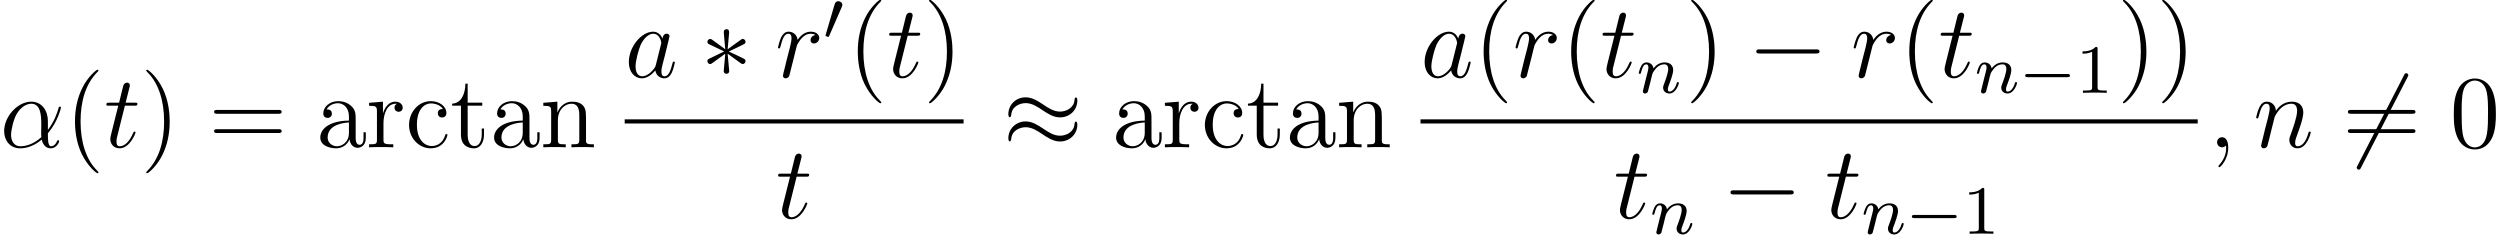
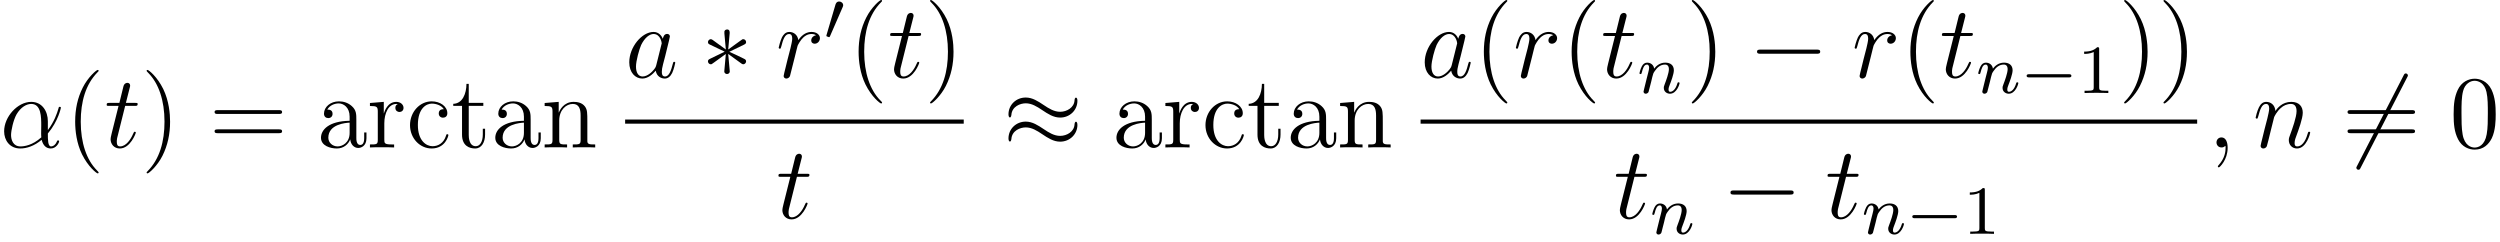
- <svg xmlns="http://www.w3.org/2000/svg" xmlns:xlink="http://www.w3.org/1999/xlink" height="27.842pt" version="1.1" viewBox="88.549 78.738 288.913 27.842" width="288.913pt">
+ <svg xmlns="http://www.w3.org/2000/svg" xmlns:xlink="http://www.w3.org/1999/xlink" height="27.878pt" version="1.1" viewBox="88.549 78.705 289.154 27.878" width="289.154pt">
  <defs>
    <path d="M5.571 -1.809C5.699 -1.809 5.874 -1.809 5.874 -1.993S5.699 -2.176 5.571 -2.176H1.004C0.877 -2.176 0.701 -2.176 0.701 -1.993S0.877 -1.809 1.004 -1.809H5.571Z" id="g0-0" />
    <path d="M2.112 -3.778C2.152 -3.881 2.184 -3.937 2.184 -4.017C2.184 -4.28 1.945 -4.455 1.722 -4.455C1.403 -4.455 1.315 -4.176 1.283 -4.065L0.271 -0.63C0.239 -0.534 0.239 -0.51 0.239 -0.502C0.239 -0.43 0.287 -0.414 0.367 -0.391C0.51 -0.327 0.526 -0.327 0.542 -0.327C0.566 -0.327 0.614 -0.327 0.669 -0.462L2.112 -3.778Z" id="g0-48" />
-     <path d="M1.594 -1.307C1.618 -1.427 1.698 -1.73 1.722 -1.849C1.833 -2.279 1.833 -2.287 2.016 -2.55C2.279 -2.941 2.654 -3.292 3.188 -3.292C3.475 -3.292 3.642 -3.124 3.642 -2.75C3.642 -2.311 3.308 -1.403 3.156 -1.012C3.053 -0.749 3.053 -0.701 3.053 -0.598C3.053 -0.143 3.427 0.08 3.77 0.08C4.551 0.08 4.878 -1.036 4.878 -1.14C4.878 -1.219 4.814 -1.243 4.758 -1.243C4.663 -1.243 4.647 -1.188 4.623 -1.108C4.431 -0.454 4.097 -0.143 3.794 -0.143C3.666 -0.143 3.602 -0.223 3.602 -0.406S3.666 -0.765 3.746 -0.964C3.865 -1.267 4.216 -2.184 4.216 -2.63C4.216 -3.228 3.802 -3.515 3.228 -3.515C2.582 -3.515 2.168 -3.124 1.937 -2.821C1.881 -3.26 1.53 -3.515 1.124 -3.515C0.837 -3.515 0.638 -3.332 0.51 -3.084C0.319 -2.71 0.239 -2.311 0.239 -2.295C0.239 -2.224 0.295 -2.192 0.359 -2.192C0.462 -2.192 0.47 -2.224 0.526 -2.431C0.622 -2.821 0.765 -3.292 1.1 -3.292C1.307 -3.292 1.355 -3.092 1.355 -2.917C1.355 -2.774 1.315 -2.622 1.251 -2.359C1.235 -2.295 1.116 -1.825 1.084 -1.714L0.789 -0.518C0.757 -0.399 0.709 -0.199 0.709 -0.167C0.709 0.016 0.861 0.08 0.964 0.08C1.108 0.08 1.227 -0.016 1.283 -0.112C1.307 -0.159 1.371 -0.43 1.411 -0.598L1.594 -1.307Z" id="g2-110" />
    <path d="M7.878 -2.75C8.082 -2.75 8.297 -2.75 8.297 -2.989S8.082 -3.228 7.878 -3.228H1.411C1.207 -3.228 0.992 -3.228 0.992 -2.989S1.207 -2.75 1.411 -2.75H7.878Z" id="g1-0" />
    <path d="M3.288 -5.105C3.3 -5.272 3.3 -5.559 2.989 -5.559C2.798 -5.559 2.642 -5.404 2.678 -5.248V-5.093L2.845 -3.24L1.315 -4.352C1.207 -4.411 1.184 -4.435 1.1 -4.435C0.933 -4.435 0.777 -4.268 0.777 -4.101C0.777 -3.909 0.897 -3.862 1.016 -3.802L2.714 -2.989L1.064 -2.188C0.873 -2.092 0.777 -2.044 0.777 -1.865S0.933 -1.53 1.1 -1.53C1.184 -1.53 1.207 -1.53 1.506 -1.757L2.845 -2.726L2.666 -0.717C2.666 -0.466 2.881 -0.406 2.977 -0.406C3.12 -0.406 3.3 -0.49 3.3 -0.717L3.12 -2.726L4.651 -1.614C4.758 -1.554 4.782 -1.53 4.866 -1.53C5.033 -1.53 5.189 -1.698 5.189 -1.865C5.189 -2.044 5.081 -2.104 4.937 -2.176C4.22 -2.534 4.196 -2.534 3.252 -2.977L4.902 -3.778C5.093 -3.873 5.189 -3.921 5.189 -4.101S5.033 -4.435 4.866 -4.435C4.782 -4.435 4.758 -4.435 4.459 -4.208L3.12 -3.24L3.288 -5.105Z" id="g1-3" />
    <path d="M8.632 -5.404C8.632 -5.655 8.548 -5.762 8.464 -5.762C8.416 -5.762 8.309 -5.715 8.297 -5.44C8.249 -4.615 7.412 -4.125 6.635 -4.125C5.942 -4.125 5.344 -4.495 4.722 -4.914C4.077 -5.344 3.431 -5.774 2.654 -5.774C1.542 -5.774 0.658 -4.926 0.658 -3.826C0.658 -3.563 0.753 -3.467 0.825 -3.467C0.944 -3.467 0.992 -3.694 0.992 -3.742C1.052 -4.746 2.032 -5.105 2.654 -5.105C3.347 -5.105 3.945 -4.734 4.567 -4.316C5.212 -3.885 5.858 -3.455 6.635 -3.455C7.747 -3.455 8.632 -4.304 8.632 -5.404ZM8.632 -2.606C8.632 -2.953 8.488 -2.977 8.464 -2.977C8.416 -2.977 8.309 -2.917 8.297 -2.654C8.249 -1.829 7.412 -1.339 6.635 -1.339C5.942 -1.339 5.344 -1.71 4.722 -2.128C4.077 -2.558 3.431 -2.989 2.654 -2.989C1.542 -2.989 0.658 -2.14 0.658 -1.04C0.658 -0.777 0.753 -0.681 0.825 -0.681C0.944 -0.681 0.992 -0.909 0.992 -0.956C1.052 -1.961 2.032 -2.319 2.654 -2.319C3.347 -2.319 3.945 -1.949 4.567 -1.53C5.212 -1.1 5.858 -0.669 6.635 -0.669C7.771 -0.669 8.632 -1.554 8.632 -2.606Z" id="g1-25" />
    <path d="M7.532 -8.094C7.627 -8.261 7.627 -8.285 7.627 -8.321C7.627 -8.404 7.556 -8.56 7.388 -8.56C7.245 -8.56 7.209 -8.488 7.125 -8.321L1.757 2.116C1.662 2.283 1.662 2.307 1.662 2.343C1.662 2.439 1.745 2.582 1.901 2.582C2.044 2.582 2.08 2.511 2.164 2.343L7.532 -8.094Z" id="g1-54" />
-     <path d="M5.535 -3.025C5.535 -4.184 4.878 -5.272 3.61 -5.272C2.044 -5.272 0.478 -3.563 0.478 -1.865C0.478 -0.825 1.124 0.12 2.343 0.12C3.084 0.12 3.969 -0.167 4.818 -0.885C4.985 -0.215 5.356 0.12 5.87 0.12C6.516 0.12 6.838 -0.55 6.838 -0.705C6.838 -0.813 6.755 -0.813 6.719 -0.813C6.623 -0.813 6.611 -0.777 6.575 -0.681C6.468 -0.383 6.193 -0.12 5.906 -0.12C5.535 -0.12 5.535 -0.885 5.535 -1.614C6.755 -3.072 7.042 -4.579 7.042 -4.591C7.042 -4.698 6.946 -4.698 6.91 -4.698C6.802 -4.698 6.791 -4.663 6.743 -4.447C6.587 -3.921 6.276 -2.989 5.535 -2.008V-3.025ZM4.782 -1.172C3.73 -0.227 2.786 -0.12 2.367 -0.12C1.518 -0.12 1.279 -0.873 1.279 -1.435C1.279 -1.949 1.542 -3.168 1.913 -3.826C2.403 -4.663 3.072 -5.033 3.61 -5.033C4.77 -5.033 4.77 -3.515 4.77 -2.511C4.77 -2.212 4.758 -1.901 4.758 -1.602C4.758 -1.363 4.77 -1.303 4.782 -1.172Z" id="g3-11" />
-     <path d="M2.331 0.048C2.331 -0.646 2.104 -1.16 1.614 -1.16C1.231 -1.16 1.04 -0.849 1.04 -0.586S1.219 0 1.626 0C1.781 0 1.913 -0.048 2.02 -0.155C2.044 -0.179 2.056 -0.179 2.068 -0.179C2.092 -0.179 2.092 -0.012 2.092 0.048C2.092 0.442 2.02 1.219 1.327 1.997C1.196 2.14 1.196 2.164 1.196 2.188C1.196 2.248 1.255 2.307 1.315 2.307C1.411 2.307 2.331 1.423 2.331 0.048Z" id="g3-59" />
-     <path d="M3.599 -1.423C3.539 -1.219 3.539 -1.196 3.371 -0.968C3.108 -0.634 2.582 -0.12 2.02 -0.12C1.53 -0.12 1.255 -0.562 1.255 -1.267C1.255 -1.925 1.626 -3.264 1.853 -3.766C2.26 -4.603 2.821 -5.033 3.288 -5.033C4.077 -5.033 4.232 -4.053 4.232 -3.957C4.232 -3.945 4.196 -3.79 4.184 -3.766L3.599 -1.423ZM4.364 -4.483C4.232 -4.794 3.909 -5.272 3.288 -5.272C1.937 -5.272 0.478 -3.527 0.478 -1.757C0.478 -0.574 1.172 0.12 1.985 0.12C2.642 0.12 3.204 -0.395 3.539 -0.789C3.658 -0.084 4.22 0.12 4.579 0.12S5.224 -0.096 5.44 -0.526C5.631 -0.933 5.798 -1.662 5.798 -1.71C5.798 -1.769 5.75 -1.817 5.679 -1.817C5.571 -1.817 5.559 -1.757 5.511 -1.578C5.332 -0.873 5.105 -0.12 4.615 -0.12C4.268 -0.12 4.244 -0.43 4.244 -0.669C4.244 -0.944 4.28 -1.076 4.388 -1.542C4.471 -1.841 4.531 -2.104 4.627 -2.451C5.069 -4.244 5.177 -4.674 5.177 -4.746C5.177 -4.914 5.045 -5.045 4.866 -5.045C4.483 -5.045 4.388 -4.627 4.364 -4.483Z" id="g3-97" />
-     <path d="M2.463 -3.503C2.487 -3.575 2.786 -4.172 3.228 -4.555C3.539 -4.842 3.945 -5.033 4.411 -5.033C4.89 -5.033 5.057 -4.674 5.057 -4.196C5.057 -3.515 4.567 -2.152 4.328 -1.506C4.22 -1.219 4.16 -1.064 4.16 -0.849C4.16 -0.311 4.531 0.12 5.105 0.12C6.217 0.12 6.635 -1.638 6.635 -1.71C6.635 -1.769 6.587 -1.817 6.516 -1.817C6.408 -1.817 6.396 -1.781 6.336 -1.578C6.061 -0.598 5.607 -0.12 5.141 -0.12C5.021 -0.12 4.83 -0.132 4.83 -0.514C4.83 -0.813 4.961 -1.172 5.033 -1.339C5.272 -1.997 5.774 -3.335 5.774 -4.017C5.774 -4.734 5.356 -5.272 4.447 -5.272C3.383 -5.272 2.821 -4.519 2.606 -4.22C2.57 -4.902 2.08 -5.272 1.554 -5.272C1.172 -5.272 0.909 -5.045 0.705 -4.639C0.49 -4.208 0.323 -3.491 0.323 -3.443S0.371 -3.335 0.454 -3.335C0.55 -3.335 0.562 -3.347 0.634 -3.622C0.825 -4.352 1.04 -5.033 1.518 -5.033C1.793 -5.033 1.889 -4.842 1.889 -4.483C1.889 -4.22 1.769 -3.754 1.686 -3.383L1.351 -2.092C1.303 -1.865 1.172 -1.327 1.112 -1.112C1.028 -0.801 0.897 -0.239 0.897 -0.179C0.897 -0.012 1.028 0.12 1.207 0.12C1.351 0.12 1.518 0.048 1.614 -0.132C1.638 -0.191 1.745 -0.61 1.805 -0.849L2.068 -1.925L2.463 -3.503Z" id="g3-110" />
-     <path d="M4.651 -4.89C4.28 -4.818 4.089 -4.555 4.089 -4.292C4.089 -4.005 4.316 -3.909 4.483 -3.909C4.818 -3.909 5.093 -4.196 5.093 -4.555C5.093 -4.937 4.722 -5.272 4.125 -5.272C3.646 -5.272 3.096 -5.057 2.594 -4.328C2.511 -4.961 2.032 -5.272 1.554 -5.272C1.088 -5.272 0.849 -4.914 0.705 -4.651C0.502 -4.22 0.323 -3.503 0.323 -3.443C0.323 -3.395 0.371 -3.335 0.454 -3.335C0.55 -3.335 0.562 -3.347 0.634 -3.622C0.813 -4.34 1.04 -5.033 1.518 -5.033C1.805 -5.033 1.889 -4.83 1.889 -4.483C1.889 -4.22 1.769 -3.754 1.686 -3.383L1.351 -2.092C1.303 -1.865 1.172 -1.327 1.112 -1.112C1.028 -0.801 0.897 -0.239 0.897 -0.179C0.897 -0.012 1.028 0.12 1.207 0.12C1.339 0.12 1.566 0.036 1.638 -0.203C1.674 -0.299 2.116 -2.104 2.188 -2.379C2.248 -2.642 2.319 -2.893 2.379 -3.156C2.427 -3.324 2.475 -3.515 2.511 -3.67C2.546 -3.778 2.869 -4.364 3.168 -4.627C3.312 -4.758 3.622 -5.033 4.113 -5.033C4.304 -5.033 4.495 -4.997 4.651 -4.89Z" id="g3-114" />
-     <path d="M2.403 -4.806H3.503C3.73 -4.806 3.85 -4.806 3.85 -5.021C3.85 -5.153 3.778 -5.153 3.539 -5.153H2.487L2.929 -6.898C2.977 -7.066 2.977 -7.089 2.977 -7.173C2.977 -7.364 2.821 -7.472 2.666 -7.472C2.57 -7.472 2.295 -7.436 2.2 -7.054L1.734 -5.153H0.61C0.371 -5.153 0.263 -5.153 0.263 -4.926C0.263 -4.806 0.347 -4.806 0.574 -4.806H1.638L0.849 -1.65C0.753 -1.231 0.717 -1.112 0.717 -0.956C0.717 -0.395 1.112 0.12 1.781 0.12C2.989 0.12 3.634 -1.626 3.634 -1.71C3.634 -1.781 3.587 -1.817 3.515 -1.817C3.491 -1.817 3.443 -1.817 3.419 -1.769C3.407 -1.757 3.395 -1.745 3.312 -1.554C3.061 -0.956 2.511 -0.12 1.817 -0.12C1.459 -0.12 1.435 -0.418 1.435 -0.681C1.435 -0.693 1.435 -0.921 1.47 -1.064L2.403 -4.806Z" id="g3-116" />
+     <path d="M1.594 -1.307C1.618 -1.427 1.698 -1.73 1.722 -1.849C1.833 -2.279 1.833 -2.287 2.016 -2.55C2.279 -2.941 2.654 -3.292 3.188 -3.292C3.475 -3.292 3.642 -3.124 3.642 -2.75C3.642 -2.311 3.308 -1.403 3.156 -1.012C3.053 -0.749 3.053 -0.701 3.053 -0.598C3.053 -0.143 3.427 0.08 3.77 0.08C4.551 0.08 4.878 -1.036 4.878 -1.14C4.878 -1.219 4.814 -1.243 4.758 -1.243C4.663 -1.243 4.647 -1.188 4.623 -1.108C4.431 -0.454 4.097 -0.143 3.794 -0.143C3.666 -0.143 3.602 -0.223 3.602 -0.406S3.666 -0.765 3.746 -0.964C3.865 -1.267 4.216 -2.184 4.216 -2.63C4.216 -3.228 3.802 -3.515 3.228 -3.515C2.582 -3.515 2.168 -3.124 1.937 -2.821C1.881 -3.26 1.53 -3.515 1.124 -3.515C0.837 -3.515 0.638 -3.332 0.51 -3.084C0.319 -2.71 0.239 -2.311 0.239 -2.295C0.239 -2.224 0.295 -2.192 0.359 -2.192C0.462 -2.192 0.47 -2.224 0.526 -2.431C0.622 -2.821 0.765 -3.292 1.1 -3.292C1.307 -3.292 1.355 -3.092 1.355 -2.917C1.355 -2.774 1.315 -2.622 1.251 -2.359C1.235 -2.295 1.116 -1.825 1.084 -1.714L0.789 -0.518C0.757 -0.399 0.709 -0.199 0.709 -0.167C0.709 0.016 0.861 0.08 0.964 0.08C1.108 0.08 1.227 -0.016 1.283 -0.112C1.307 -0.159 1.371 -0.43 1.411 -0.598L1.594 -1.307Z" id="g2-110" />
    <path d="M3.885 2.905C3.885 2.869 3.885 2.845 3.682 2.642C2.487 1.435 1.817 -0.538 1.817 -2.977C1.817 -5.296 2.379 -7.293 3.766 -8.703C3.885 -8.811 3.885 -8.835 3.885 -8.871C3.885 -8.942 3.826 -8.966 3.778 -8.966C3.622 -8.966 2.642 -8.106 2.056 -6.934C1.447 -5.727 1.172 -4.447 1.172 -2.977C1.172 -1.913 1.339 -0.49 1.961 0.789C2.666 2.224 3.646 3.001 3.778 3.001C3.826 3.001 3.885 2.977 3.885 2.905Z" id="g5-40" />
    <path d="M3.371 -2.977C3.371 -3.885 3.252 -5.368 2.582 -6.755C1.877 -8.189 0.897 -8.966 0.765 -8.966C0.717 -8.966 0.658 -8.942 0.658 -8.871C0.658 -8.835 0.658 -8.811 0.861 -8.608C2.056 -7.4 2.726 -5.428 2.726 -2.989C2.726 -0.669 2.164 1.327 0.777 2.738C0.658 2.845 0.658 2.869 0.658 2.905C0.658 2.977 0.717 3.001 0.765 3.001C0.921 3.001 1.901 2.14 2.487 0.968C3.096 -0.251 3.371 -1.542 3.371 -2.977Z" id="g5-41" />
    <path d="M5.356 -3.826C5.356 -4.818 5.296 -5.786 4.866 -6.695C4.376 -7.687 3.515 -7.95 2.929 -7.95C2.236 -7.95 1.387 -7.603 0.944 -6.611C0.61 -5.858 0.49 -5.117 0.49 -3.826C0.49 -2.666 0.574 -1.793 1.004 -0.944C1.47 -0.036 2.295 0.251 2.917 0.251C3.957 0.251 4.555 -0.371 4.902 -1.064C5.332 -1.961 5.356 -3.132 5.356 -3.826ZM2.917 0.012C2.534 0.012 1.757 -0.203 1.53 -1.506C1.399 -2.224 1.399 -3.132 1.399 -3.969C1.399 -4.949 1.399 -5.834 1.59 -6.539C1.793 -7.34 2.403 -7.711 2.917 -7.711C3.371 -7.711 4.065 -7.436 4.292 -6.408C4.447 -5.727 4.447 -4.782 4.447 -3.969C4.447 -3.168 4.447 -2.26 4.316 -1.53C4.089 -0.215 3.335 0.012 2.917 0.012Z" id="g5-48" />
    <path d="M8.07 -3.873C8.237 -3.873 8.452 -3.873 8.452 -4.089C8.452 -4.316 8.249 -4.316 8.07 -4.316H1.028C0.861 -4.316 0.646 -4.316 0.646 -4.101C0.646 -3.873 0.849 -3.873 1.028 -3.873H8.07ZM8.07 -1.65C8.237 -1.65 8.452 -1.65 8.452 -1.865C8.452 -2.092 8.249 -2.092 8.07 -2.092H1.028C0.861 -2.092 0.646 -2.092 0.646 -1.877C0.646 -1.65 0.849 -1.65 1.028 -1.65H8.07Z" id="g5-61" />
    <path d="M4.615 -3.192C4.615 -3.838 4.615 -4.316 4.089 -4.782C3.67 -5.165 3.132 -5.332 2.606 -5.332C1.626 -5.332 0.873 -4.686 0.873 -3.909C0.873 -3.563 1.1 -3.395 1.375 -3.395C1.662 -3.395 1.865 -3.599 1.865 -3.885C1.865 -4.376 1.435 -4.376 1.255 -4.376C1.53 -4.878 2.104 -5.093 2.582 -5.093C3.132 -5.093 3.838 -4.639 3.838 -3.563V-3.084C1.435 -3.049 0.526 -2.044 0.526 -1.124C0.526 -0.179 1.626 0.12 2.355 0.12C3.144 0.12 3.682 -0.359 3.909 -0.933C3.957 -0.371 4.328 0.06 4.842 0.06C5.093 0.06 5.786 -0.108 5.786 -1.064V-1.734H5.523V-1.064C5.523 -0.383 5.236 -0.287 5.069 -0.287C4.615 -0.287 4.615 -0.921 4.615 -1.1V-3.192ZM3.838 -1.686C3.838 -0.514 2.965 -0.12 2.451 -0.12C1.865 -0.12 1.375 -0.55 1.375 -1.124C1.375 -2.702 3.407 -2.845 3.838 -2.869V-1.686Z" id="g5-97" />
    <path d="M4.328 -4.423C4.184 -4.423 3.742 -4.423 3.742 -3.933C3.742 -3.646 3.945 -3.443 4.232 -3.443C4.507 -3.443 4.734 -3.61 4.734 -3.957C4.734 -4.758 3.897 -5.332 2.929 -5.332C1.53 -5.332 0.418 -4.089 0.418 -2.582C0.418 -1.052 1.566 0.12 2.917 0.12C4.495 0.12 4.854 -1.315 4.854 -1.423S4.77 -1.53 4.734 -1.53C4.627 -1.53 4.615 -1.494 4.579 -1.351C4.316 -0.502 3.67 -0.143 3.025 -0.143C2.295 -0.143 1.327 -0.777 1.327 -2.594C1.327 -4.579 2.343 -5.069 2.941 -5.069C3.395 -5.069 4.053 -4.89 4.328 -4.423Z" id="g5-99" />
    <path d="M5.32 -2.905C5.32 -4.017 5.32 -4.352 5.045 -4.734C4.698 -5.2 4.136 -5.272 3.73 -5.272C2.57 -5.272 2.116 -4.28 2.02 -4.041H2.008V-5.272L0.383 -5.141V-4.794C1.196 -4.794 1.291 -4.71 1.291 -4.125V-0.885C1.291 -0.347 1.16 -0.347 0.383 -0.347V0C0.693 -0.024 1.339 -0.024 1.674 -0.024C2.02 -0.024 2.666 -0.024 2.977 0V-0.347C2.212 -0.347 2.068 -0.347 2.068 -0.885V-3.108C2.068 -4.364 2.893 -5.033 3.634 -5.033S4.543 -4.423 4.543 -3.694V-0.885C4.543 -0.347 4.411 -0.347 3.634 -0.347V0C3.945 -0.024 4.591 -0.024 4.926 -0.024C5.272 -0.024 5.918 -0.024 6.229 0V-0.347C5.631 -0.347 5.332 -0.347 5.32 -0.705V-2.905Z" id="g5-110" />
    <path d="M1.997 -2.786C1.997 -3.945 2.475 -5.033 3.395 -5.033C3.491 -5.033 3.515 -5.033 3.563 -5.021C3.467 -4.973 3.276 -4.902 3.276 -4.579C3.276 -4.232 3.551 -4.101 3.742 -4.101C3.981 -4.101 4.22 -4.256 4.22 -4.579C4.22 -4.937 3.897 -5.272 3.383 -5.272C2.367 -5.272 2.02 -4.172 1.949 -3.945H1.937V-5.272L0.335 -5.141V-4.794C1.148 -4.794 1.243 -4.71 1.243 -4.125V-0.885C1.243 -0.347 1.112 -0.347 0.335 -0.347V0C0.669 -0.024 1.327 -0.024 1.686 -0.024C2.008 -0.024 2.857 -0.024 3.132 0V-0.347H2.893C2.02 -0.347 1.997 -0.478 1.997 -0.909V-2.786Z" id="g5-114" />
    <path d="M2.008 -4.806H3.694V-5.153H2.008V-7.352H1.745C1.734 -6.229 1.303 -5.081 0.215 -5.045V-4.806H1.231V-1.482C1.231 -0.155 2.116 0.12 2.75 0.12C3.503 0.12 3.897 -0.622 3.897 -1.482V-2.164H3.634V-1.506C3.634 -0.646 3.288 -0.143 2.821 -0.143C2.008 -0.143 2.008 -1.255 2.008 -1.459V-4.806Z" id="g5-116" />
+     <path d="M5.535 -3.025C5.535 -4.184 4.878 -5.272 3.61 -5.272C2.044 -5.272 0.478 -3.563 0.478 -1.865C0.478 -0.825 1.124 0.12 2.343 0.12C3.084 0.12 3.969 -0.167 4.818 -0.885C4.985 -0.215 5.356 0.12 5.87 0.12C6.516 0.12 6.838 -0.55 6.838 -0.705C6.838 -0.813 6.755 -0.813 6.719 -0.813C6.623 -0.813 6.611 -0.777 6.575 -0.681C6.468 -0.383 6.193 -0.12 5.906 -0.12C5.535 -0.12 5.535 -0.885 5.535 -1.614C6.755 -3.072 7.042 -4.579 7.042 -4.591C7.042 -4.698 6.946 -4.698 6.91 -4.698C6.802 -4.698 6.791 -4.663 6.743 -4.447C6.587 -3.921 6.276 -2.989 5.535 -2.008V-3.025ZM4.782 -1.172C3.73 -0.227 2.786 -0.12 2.367 -0.12C1.518 -0.12 1.279 -0.873 1.279 -1.435C1.279 -1.949 1.542 -3.168 1.913 -3.826C2.403 -4.663 3.072 -5.033 3.61 -5.033C4.77 -5.033 4.77 -3.515 4.77 -2.511C4.77 -2.212 4.758 -1.901 4.758 -1.602C4.758 -1.363 4.77 -1.303 4.782 -1.172Z" id="g3-11" />
+     <path d="M2.331 0.048C2.331 -0.646 2.104 -1.16 1.614 -1.16C1.231 -1.16 1.04 -0.849 1.04 -0.586S1.219 0 1.626 0C1.781 0 1.913 -0.048 2.02 -0.155C2.044 -0.179 2.056 -0.179 2.068 -0.179C2.092 -0.179 2.092 -0.012 2.092 0.048C2.092 0.442 2.02 1.219 1.327 1.997C1.196 2.14 1.196 2.164 1.196 2.188C1.196 2.248 1.255 2.307 1.315 2.307C1.411 2.307 2.331 1.423 2.331 0.048Z" id="g3-59" />
+     <path d="M3.599 -1.423C3.539 -1.219 3.539 -1.196 3.371 -0.968C3.108 -0.634 2.582 -0.12 2.02 -0.12C1.53 -0.12 1.255 -0.562 1.255 -1.267C1.255 -1.925 1.626 -3.264 1.853 -3.766C2.26 -4.603 2.821 -5.033 3.288 -5.033C4.077 -5.033 4.232 -4.053 4.232 -3.957C4.232 -3.945 4.196 -3.79 4.184 -3.766L3.599 -1.423ZM4.364 -4.483C4.232 -4.794 3.909 -5.272 3.288 -5.272C1.937 -5.272 0.478 -3.527 0.478 -1.757C0.478 -0.574 1.172 0.12 1.985 0.12C2.642 0.12 3.204 -0.395 3.539 -0.789C3.658 -0.084 4.22 0.12 4.579 0.12S5.224 -0.096 5.44 -0.526C5.631 -0.933 5.798 -1.662 5.798 -1.71C5.798 -1.769 5.75 -1.817 5.679 -1.817C5.571 -1.817 5.559 -1.757 5.511 -1.578C5.332 -0.873 5.105 -0.12 4.615 -0.12C4.268 -0.12 4.244 -0.43 4.244 -0.669C4.244 -0.944 4.28 -1.076 4.388 -1.542C4.471 -1.841 4.531 -2.104 4.627 -2.451C5.069 -4.244 5.177 -4.674 5.177 -4.746C5.177 -4.914 5.045 -5.045 4.866 -5.045C4.483 -5.045 4.388 -4.627 4.364 -4.483Z" id="g3-97" />
+     <path d="M2.463 -3.503C2.487 -3.575 2.786 -4.172 3.228 -4.555C3.539 -4.842 3.945 -5.033 4.411 -5.033C4.89 -5.033 5.057 -4.674 5.057 -4.196C5.057 -3.515 4.567 -2.152 4.328 -1.506C4.22 -1.219 4.16 -1.064 4.16 -0.849C4.16 -0.311 4.531 0.12 5.105 0.12C6.217 0.12 6.635 -1.638 6.635 -1.71C6.635 -1.769 6.587 -1.817 6.516 -1.817C6.408 -1.817 6.396 -1.781 6.336 -1.578C6.061 -0.598 5.607 -0.12 5.141 -0.12C5.021 -0.12 4.83 -0.132 4.83 -0.514C4.83 -0.813 4.961 -1.172 5.033 -1.339C5.272 -1.997 5.774 -3.335 5.774 -4.017C5.774 -4.734 5.356 -5.272 4.447 -5.272C3.383 -5.272 2.821 -4.519 2.606 -4.22C2.57 -4.902 2.08 -5.272 1.554 -5.272C1.172 -5.272 0.909 -5.045 0.705 -4.639C0.49 -4.208 0.323 -3.491 0.323 -3.443S0.371 -3.335 0.454 -3.335C0.55 -3.335 0.562 -3.347 0.634 -3.622C0.825 -4.352 1.04 -5.033 1.518 -5.033C1.793 -5.033 1.889 -4.842 1.889 -4.483C1.889 -4.22 1.769 -3.754 1.686 -3.383L1.351 -2.092C1.303 -1.865 1.172 -1.327 1.112 -1.112C1.028 -0.801 0.897 -0.239 0.897 -0.179C0.897 -0.012 1.028 0.12 1.207 0.12C1.351 0.12 1.518 0.048 1.614 -0.132C1.638 -0.191 1.745 -0.61 1.805 -0.849L2.068 -1.925L2.463 -3.503Z" id="g3-110" />
+     <path d="M4.651 -4.89C4.28 -4.818 4.089 -4.555 4.089 -4.292C4.089 -4.005 4.316 -3.909 4.483 -3.909C4.818 -3.909 5.093 -4.196 5.093 -4.555C5.093 -4.937 4.722 -5.272 4.125 -5.272C3.646 -5.272 3.096 -5.057 2.594 -4.328C2.511 -4.961 2.032 -5.272 1.554 -5.272C1.088 -5.272 0.849 -4.914 0.705 -4.651C0.502 -4.22 0.323 -3.503 0.323 -3.443C0.323 -3.395 0.371 -3.335 0.454 -3.335C0.55 -3.335 0.562 -3.347 0.634 -3.622C0.813 -4.34 1.04 -5.033 1.518 -5.033C1.805 -5.033 1.889 -4.83 1.889 -4.483C1.889 -4.22 1.769 -3.754 1.686 -3.383L1.351 -2.092C1.303 -1.865 1.172 -1.327 1.112 -1.112C1.028 -0.801 0.897 -0.239 0.897 -0.179C0.897 -0.012 1.028 0.12 1.207 0.12C1.339 0.12 1.566 0.036 1.638 -0.203C1.674 -0.299 2.116 -2.104 2.188 -2.379C2.248 -2.642 2.319 -2.893 2.379 -3.156C2.427 -3.324 2.475 -3.515 2.511 -3.67C2.546 -3.778 2.869 -4.364 3.168 -4.627C3.312 -4.758 3.622 -5.033 4.113 -5.033C4.304 -5.033 4.495 -4.997 4.651 -4.89Z" id="g3-114" />
+     <path d="M2.403 -4.806H3.503C3.73 -4.806 3.85 -4.806 3.85 -5.021C3.85 -5.153 3.778 -5.153 3.539 -5.153H2.487L2.929 -6.898C2.977 -7.066 2.977 -7.089 2.977 -7.173C2.977 -7.364 2.821 -7.472 2.666 -7.472C2.57 -7.472 2.295 -7.436 2.2 -7.054L1.734 -5.153H0.61C0.371 -5.153 0.263 -5.153 0.263 -4.926C0.263 -4.806 0.347 -4.806 0.574 -4.806H1.638L0.849 -1.65C0.753 -1.231 0.717 -1.112 0.717 -0.956C0.717 -0.395 1.112 0.12 1.781 0.12C2.989 0.12 3.634 -1.626 3.634 -1.71C3.634 -1.781 3.587 -1.817 3.515 -1.817C3.491 -1.817 3.443 -1.817 3.419 -1.769C3.407 -1.757 3.395 -1.745 3.312 -1.554C3.061 -0.956 2.511 -0.12 1.817 -0.12C1.459 -0.12 1.435 -0.418 1.435 -0.681C1.435 -0.693 1.435 -0.921 1.47 -1.064L2.403 -4.806Z" id="g3-116" />
    <path d="M2.503 -5.077C2.503 -5.292 2.487 -5.3 2.271 -5.3C1.945 -4.981 1.522 -4.79 0.765 -4.79V-4.527C0.98 -4.527 1.411 -4.527 1.873 -4.742V-0.654C1.873 -0.359 1.849 -0.263 1.092 -0.263H0.813V0C1.14 -0.024 1.825 -0.024 2.184 -0.024S3.236 -0.024 3.563 0V-0.263H3.284C2.527 -0.263 2.503 -0.359 2.503 -0.654V-5.077Z" id="g4-49" />
  </defs>
  <g id="page1">
    <use x="88.549" xlink:href="#g3-11" y="95.759" />
-     <use x="96.043" xlink:href="#g5-40" y="95.759" />
-     <use x="100.578" xlink:href="#g3-116" y="95.759" />
-     <use x="104.789" xlink:href="#g5-41" y="95.759" />
-     <use x="112.646" xlink:href="#g5-61" y="95.759" />
-     <use x="125.037" xlink:href="#g5-97" y="95.759" />
-     <use x="130.868" xlink:href="#g5-114" y="95.759" />
-     <use x="135.403" xlink:href="#g5-99" y="95.759" />
-     <use x="140.587" xlink:href="#g5-116" y="95.759" />
-     <use x="145.122" xlink:href="#g5-97" y="95.759" />
-     <use x="150.953" xlink:href="#g5-110" y="95.759" />
-     <use x="160.742" xlink:href="#g3-97" y="87.671" />
-     <use x="169.52" xlink:href="#g1-3" y="87.671" />
-     <use x="178.132" xlink:href="#g3-114" y="87.671" />
-     <use x="183.713" xlink:href="#g0-48" y="83.333" />
-     <use x="186.508" xlink:href="#g5-40" y="87.671" />
-     <use x="191.043" xlink:href="#g3-116" y="87.671" />
-     <use x="195.255" xlink:href="#g5-41" y="87.671" />
-     <rect height="0.478" width="39.163" x="160.742" y="92.531" />
-     <use x="178.21" xlink:href="#g3-116" y="103.96" />
-     <use x="204.421" xlink:href="#g1-25" y="95.759" />
-     <use x="217.006" xlink:href="#g5-97" y="95.759" />
-     <use x="222.837" xlink:href="#g5-114" y="95.759" />
-     <use x="227.372" xlink:href="#g5-99" y="95.759" />
-     <use x="232.555" xlink:href="#g5-116" y="95.759" />
-     <use x="237.091" xlink:href="#g5-97" y="95.759" />
-     <use x="242.922" xlink:href="#g5-110" y="95.759" />
-     <use x="252.71" xlink:href="#g3-97" y="87.671" />
-     <use x="258.832" xlink:href="#g5-40" y="87.671" />
-     <use x="263.368" xlink:href="#g3-114" y="87.671" />
-     <use x="268.949" xlink:href="#g5-40" y="87.671" />
-     <use x="273.484" xlink:href="#g3-116" y="87.671" />
-     <use x="277.695" xlink:href="#g2-110" y="89.465" />
-     <use x="283.332" xlink:href="#g5-41" y="87.671" />
-     <use x="290.524" xlink:href="#g1-0" y="87.671" />
-     <use x="302.444" xlink:href="#g3-114" y="87.671" />
-     <use x="308.025" xlink:href="#g5-40" y="87.671" />
-     <use x="312.56" xlink:href="#g3-116" y="87.671" />
-     <use x="316.771" xlink:href="#g2-110" y="89.465" />
-     <use x="321.89" xlink:href="#g0-0" y="89.465" />
-     <use x="328.452" xlink:href="#g4-49" y="89.465" />
-     <use x="333.228" xlink:href="#g5-41" y="87.671" />
-     <use x="337.764" xlink:href="#g5-41" y="87.671" />
-     <rect height="0.478" width="89.819" x="252.71" y="92.531" />
-     <use x="275.04" xlink:href="#g3-116" y="103.96" />
-     <use x="279.252" xlink:href="#g2-110" y="105.753" />
-     <use x="287.545" xlink:href="#g1-0" y="103.96" />
-     <use x="299.465" xlink:href="#g3-116" y="103.96" />
-     <use x="303.677" xlink:href="#g2-110" y="105.753" />
-     <use x="308.796" xlink:href="#g0-0" y="105.753" />
-     <use x="315.357" xlink:href="#g4-49" y="105.753" />
-     <use x="343.725" xlink:href="#g3-59" y="95.759" />
-     <use x="348.957" xlink:href="#g3-110" y="95.759" />
-     <use x="359.24" xlink:href="#g1-54" y="95.759" />
-     <use x="359.24" xlink:href="#g5-61" y="95.759" />
-     <use x="371.631" xlink:href="#g5-48" y="95.759" />
+     <use x="96.071" xlink:href="#g5-40" y="95.759" />
+     <use x="100.623" xlink:href="#g3-116" y="95.759" />
+     <use x="104.85" xlink:href="#g5-41" y="95.759" />
+     <use x="112.723" xlink:href="#g5-61" y="95.759" />
+     <use x="125.149" xlink:href="#g5-97" y="95.759" />
+     <use x="131.002" xlink:href="#g5-114" y="95.759" />
+     <use x="135.554" xlink:href="#g5-99" y="95.759" />
+     <use x="140.757" xlink:href="#g5-116" y="95.759" />
+     <use x="145.309" xlink:href="#g5-97" y="95.759" />
+     <use x="151.162" xlink:href="#g5-110" y="95.759" />
+     <use x="160.853" xlink:href="#g3-97" y="87.671" />
+     <use x="169.655" xlink:href="#g1-3" y="87.671" />
+     <use x="178.289" xlink:href="#g3-114" y="87.671" />
+     <use x="183.89" xlink:href="#g0-48" y="83.333" />
+     <use x="186.685" xlink:href="#g5-40" y="87.671" />
+     <use x="191.237" xlink:href="#g3-116" y="87.671" />
+     <use x="195.464" xlink:href="#g5-41" y="87.671" />
+     <rect height="0.478" width="39.163" x="160.853" y="92.531" />
+     <use x="178.321" xlink:href="#g3-116" y="103.96" />
+     <use x="204.533" xlink:href="#g1-25" y="95.759" />
+     <use x="217.152" xlink:href="#g5-97" y="95.759" />
+     <use x="223.005" xlink:href="#g5-114" y="95.759" />
+     <use x="227.558" xlink:href="#g5-99" y="95.759" />
+     <use x="232.76" xlink:href="#g5-116" y="95.759" />
+     <use x="237.312" xlink:href="#g5-97" y="95.759" />
+     <use x="243.165" xlink:href="#g5-110" y="95.759" />
+     <use x="252.857" xlink:href="#g3-97" y="87.671" />
+     <use x="259.002" xlink:href="#g5-40" y="87.671" />
+     <use x="263.554" xlink:href="#g3-114" y="87.671" />
+     <use x="269.155" xlink:href="#g5-40" y="87.671" />
+     <use x="273.707" xlink:href="#g3-116" y="87.671" />
+     <use x="277.934" xlink:href="#g2-110" y="89.465" />
+     <use x="283.57" xlink:href="#g5-41" y="87.671" />
+     <use x="290.779" xlink:href="#g1-0" y="87.671" />
+     <use x="302.735" xlink:href="#g3-114" y="87.671" />
+     <use x="308.335" xlink:href="#g5-40" y="87.671" />
+     <use x="312.887" xlink:href="#g3-116" y="87.671" />
+     <use x="317.114" xlink:href="#g2-110" y="89.465" />
+     <use x="322.253" xlink:href="#g0-0" y="89.465" />
+     <use x="328.839" xlink:href="#g4-49" y="89.465" />
+     <use x="333.572" xlink:href="#g5-41" y="87.671" />
+     <use x="338.124" xlink:href="#g5-41" y="87.671" />
+     <rect height="0.478" width="89.819" x="252.857" y="92.531" />
+     <use x="275.187" xlink:href="#g3-116" y="103.96" />
+     <use x="279.414" xlink:href="#g2-110" y="105.753" />
+     <use x="287.707" xlink:href="#g1-0" y="103.96" />
+     <use x="299.662" xlink:href="#g3-116" y="103.96" />
+     <use x="303.889" xlink:href="#g2-110" y="105.753" />
+     <use x="309.027" xlink:href="#g0-0" y="105.753" />
+     <use x="315.614" xlink:href="#g4-49" y="105.753" />
+     <use x="343.872" xlink:href="#g3-59" y="95.759" />
+     <use x="349.116" xlink:href="#g3-110" y="95.759" />
+     <use x="359.424" xlink:href="#g1-54" y="95.759" />
+     <use x="359.424" xlink:href="#g5-61" y="95.759" />
+     <use x="371.85" xlink:href="#g5-48" y="95.759" />
  </g>
</svg>
